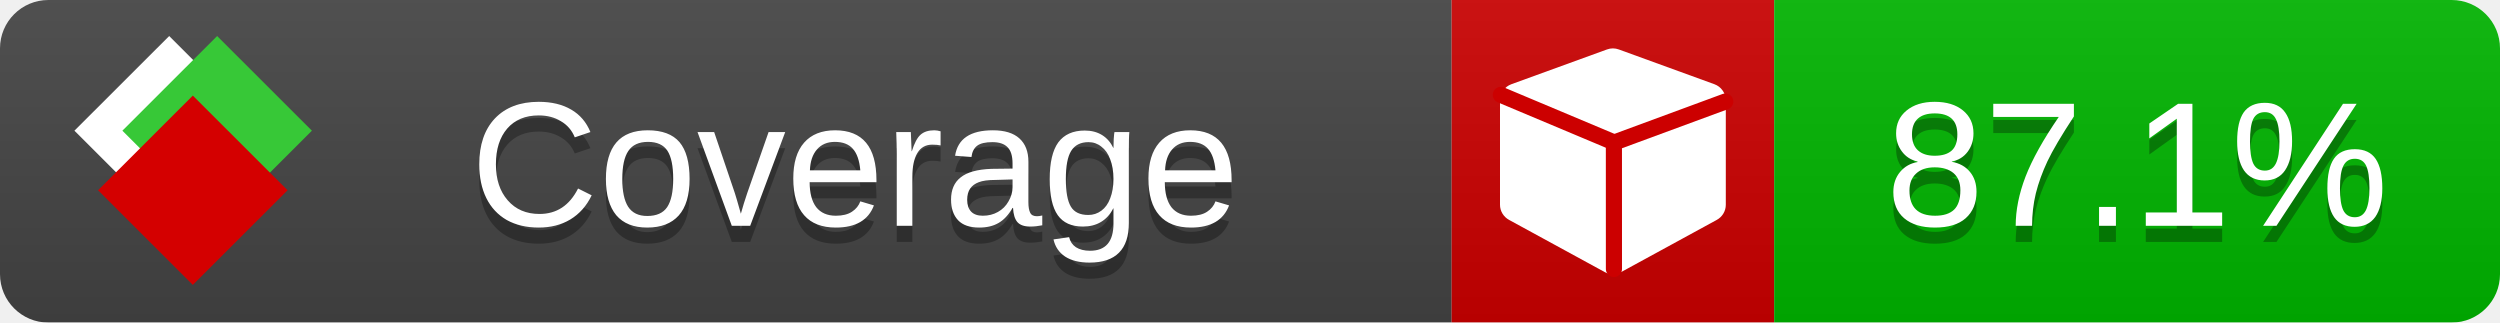
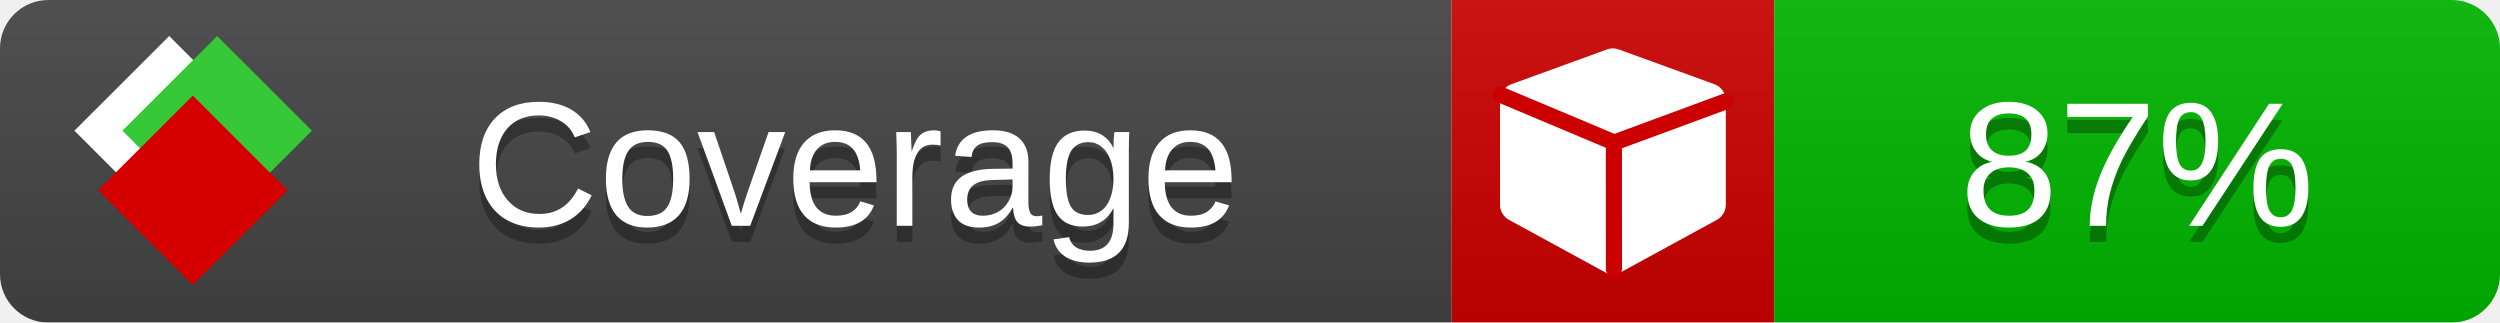
<svg xmlns="http://www.w3.org/2000/svg" xmlns:xlink="http://www.w3.org/1999/xlink" width="155" height="20">
  <style type="text/css">
          
            @keyframes fade1 {
                0% { visibility: visible; opacity: 1; }
               23% { visibility: visible; opacity: 1; }
               25% { visibility: hidden; opacity: 0; }
               48% { visibility: hidden; opacity: 0; }
               50% { visibility: hidden; opacity: 0; }
               73% { visibility: hidden; opacity: 0; }
               75% { visibility: hidden; opacity: 0; }
               98% { visibility: hidden; opacity: 0; }
              100% { visibility: visible; opacity: 1; }
            }
            @keyframes fade2 {
                0% { visibility: hidden; opacity: 0; }
               23% { visibility: hidden; opacity: 0; }
               25% { visibility: visible; opacity: 1; }
               48% { visibility: visible; opacity: 1; }
               50% { visibility: hidden; opacity: 0; }
               73% { visibility: hidden; opacity: 0; }
               75% { visibility: hidden; opacity: 0; }
               98% { visibility: hidden; opacity: 0; }
              100% { visibility: hidden; opacity: 0; }
            }
            @keyframes fade3 {
                0% { visibility: hidden; opacity: 0; }
               23% { visibility: hidden; opacity: 0; }
               25% { visibility: hidden; opacity: 0; }
               48% { visibility: hidden; opacity: 0; }
               50% { visibility: visible; opacity: 1; }
               73% { visibility: visible; opacity: 1; }
               75% { visibility: hidden; opacity: 0; }
               98% { visibility: hidden; opacity: 0; }
              100% { visibility: hidden; opacity: 0; }
            }
            @keyframes fade4 {
                0% { visibility: hidden; opacity: 0; }
               23% { visibility: hidden; opacity: 0; }
               25% { visibility: hidden; opacity: 0; }
               48% { visibility: hidden; opacity: 0; }
               50% { visibility: hidden; opacity: 0; }
               73% { visibility: hidden; opacity: 0; }
               75% { visibility: visible; opacity: 1; }
               98% { visibility: visible; opacity: 1; }
              100% { visibility: hidden; opacity: 0; }
            }
            .linecoverage {
                animation-duration: 15s;
                animation-name: fade1;
                animation-iteration-count: infinite;
            }
            .branchcoverage {
                animation-duration: 15s;
                animation-name: fade2;
                animation-iteration-count: infinite;
            }
            .methodcoverage {
                animation-duration: 15s;
                animation-name: fade3;
                animation-iteration-count: infinite;
            }
            .fullmethodcoverage {
                animation-duration: 15s;
                animation-name: fade4;
                animation-iteration-count: infinite;
            }
          
    </style>
  <defs>
    <linearGradient id="gradient" x2="0" y2="100%">
      <stop offset="0" stop-color="#bbb" stop-opacity=".1" />
      <stop offset="1" stop-opacity=".1" />
    </linearGradient>
    <linearGradient id="c">
      <stop offset="0" stop-color="#d40000" />
      <stop offset="1" stop-color="#ff2a2a" />
    </linearGradient>
    <linearGradient id="a">
      <stop offset="0" stop-color="#e0e0de" />
      <stop offset="1" stop-color="#fff" />
    </linearGradient>
    <linearGradient id="b">
      <stop offset="0" stop-color="#37c837" />
      <stop offset="1" stop-color="#217821" />
    </linearGradient>
    <linearGradient xlink:href="#a" id="e" x1="106.44" x2="69.96" y1="-11.96" y2="-46.84" gradientTransform="matrix(-.8426 -.00045 -.00045 -.8426 -94.27 -75.82)" gradientUnits="userSpaceOnUse" />
    <linearGradient xlink:href="#b" id="f" x1="56.19" x2="77.97" y1="-23.45" y2="10.62" gradientTransform="matrix(.8426 .00045 .00045 .8426 94.27 75.82)" gradientUnits="userSpaceOnUse" />
    <linearGradient xlink:href="#c" id="g" x1="79.98" x2="132.9" y1="10.79" y2="10.79" gradientTransform="matrix(.8426 .00045 .00045 .8426 94.27 75.82)" gradientUnits="userSpaceOnUse" />
    <mask id="mask">
      <rect width="155" height="20" rx="3" fill="#fff" />
    </mask>
    <g id="icon" transform="matrix(.04486 0 0 .04481 -.48 -.63)">
      <rect width="52.92" height="52.92" x="-109.72" y="-27.13" fill="url(#e)" transform="rotate(-135)" />
      <rect width="52.92" height="52.92" x="70.19" y="-39.18" fill="url(#f)" transform="rotate(45)" />
      <rect width="52.92" height="52.92" x="80.05" y="-15.74" fill="url(#g)" transform="rotate(45)" />
    </g>
  </defs>
  <g mask="url(#mask)">
    <rect x="0" y="0" width="90" height="20" fill="#444" />
    <rect x="90" y="0" width="20" height="20" fill="#c00" />
    <rect x="110" y="0" width="45" height="20" fill="#00B600" />
    <rect x="0" y="0" width="155" height="20" fill="url(#gradient)" />
  </g>
  <g>
    <path class="" fill="#fff" d="m 107,6.231 v 6.462 c 0,0.196 -0.051,0.379 -0.151,0.547 -0.101,0.168 -0.238,0.3 -0.412,0.395 l -5.923,3.231 c -0.157,0.09 -0.328,0.135 -0.513,0.135 -0.185,0 -0.356,-0.045 -0.513,-0.135 l -5.923,-3.231 C 93.39,13.539 93.252,13.407 93.151,13.239 93.05,13.071 93,12.889 93,12.692 v -6.462 c 0,-0.224 0.065,-0.429 0.194,-0.614 0.129,-0.185 0.3,-0.317 0.513,-0.395 l 5.923,-2.154 c 0.123,-0.045 0.247,-0.067 0.37,-0.067 0.123,0 0.247,0.022 0.37,0.067 l 5.923,2.154 c 0.213,0.079 0.384,0.21 0.513,0.395 0.129,0.185 0.194,0.39 0.194,0.614 z" />
    <path class="" style="fill:none;stroke:#cc0000;stroke-width:1;stroke-linecap:round;stroke-dasharray:none;stroke-opacity:1" d="m 100.064,16.677 -0.002,-7.833 6.906,-2.547" />
    <path class="" style="fill:none;stroke:#cc0000;stroke-width:1;stroke-linecap:round;stroke-dasharray:none;stroke-opacity:1" d="M 99.914,8.765 93.052,5.882" />
  </g>
  <g fill="#fff" text-anchor="middle" font-family="Verdana,Arial,Geneva,sans-serif" font-size="11">
    <a xlink:href="https://github.com/danielpalme/ReportGenerator" target="_top">
      <use xlink:href="#icon" transform="translate(3,1) scale(3.5)" />
    </a>
    <text x="53" y="15" fill="#010101" fill-opacity=".3">Coverage</text>
    <text x="53" y="14" fill="#fff">Coverage</text>
-     <text class="" x="132.5" y="15" fill="#010101" fill-opacity=".3">87.1%</text>
-     <text class="" x="132.5" y="14">87.1%</text>
+     <text class="" x="132.5" y="15" fill="#010101" fill-opacity=".3">87%</text>
+     <text class="" x="132.5" y="14">87%</text>
  </g>
  <g>
    <rect class="" x="90" y="0" width="65" height="20" fill-opacity="0" />
  </g>
</svg>
